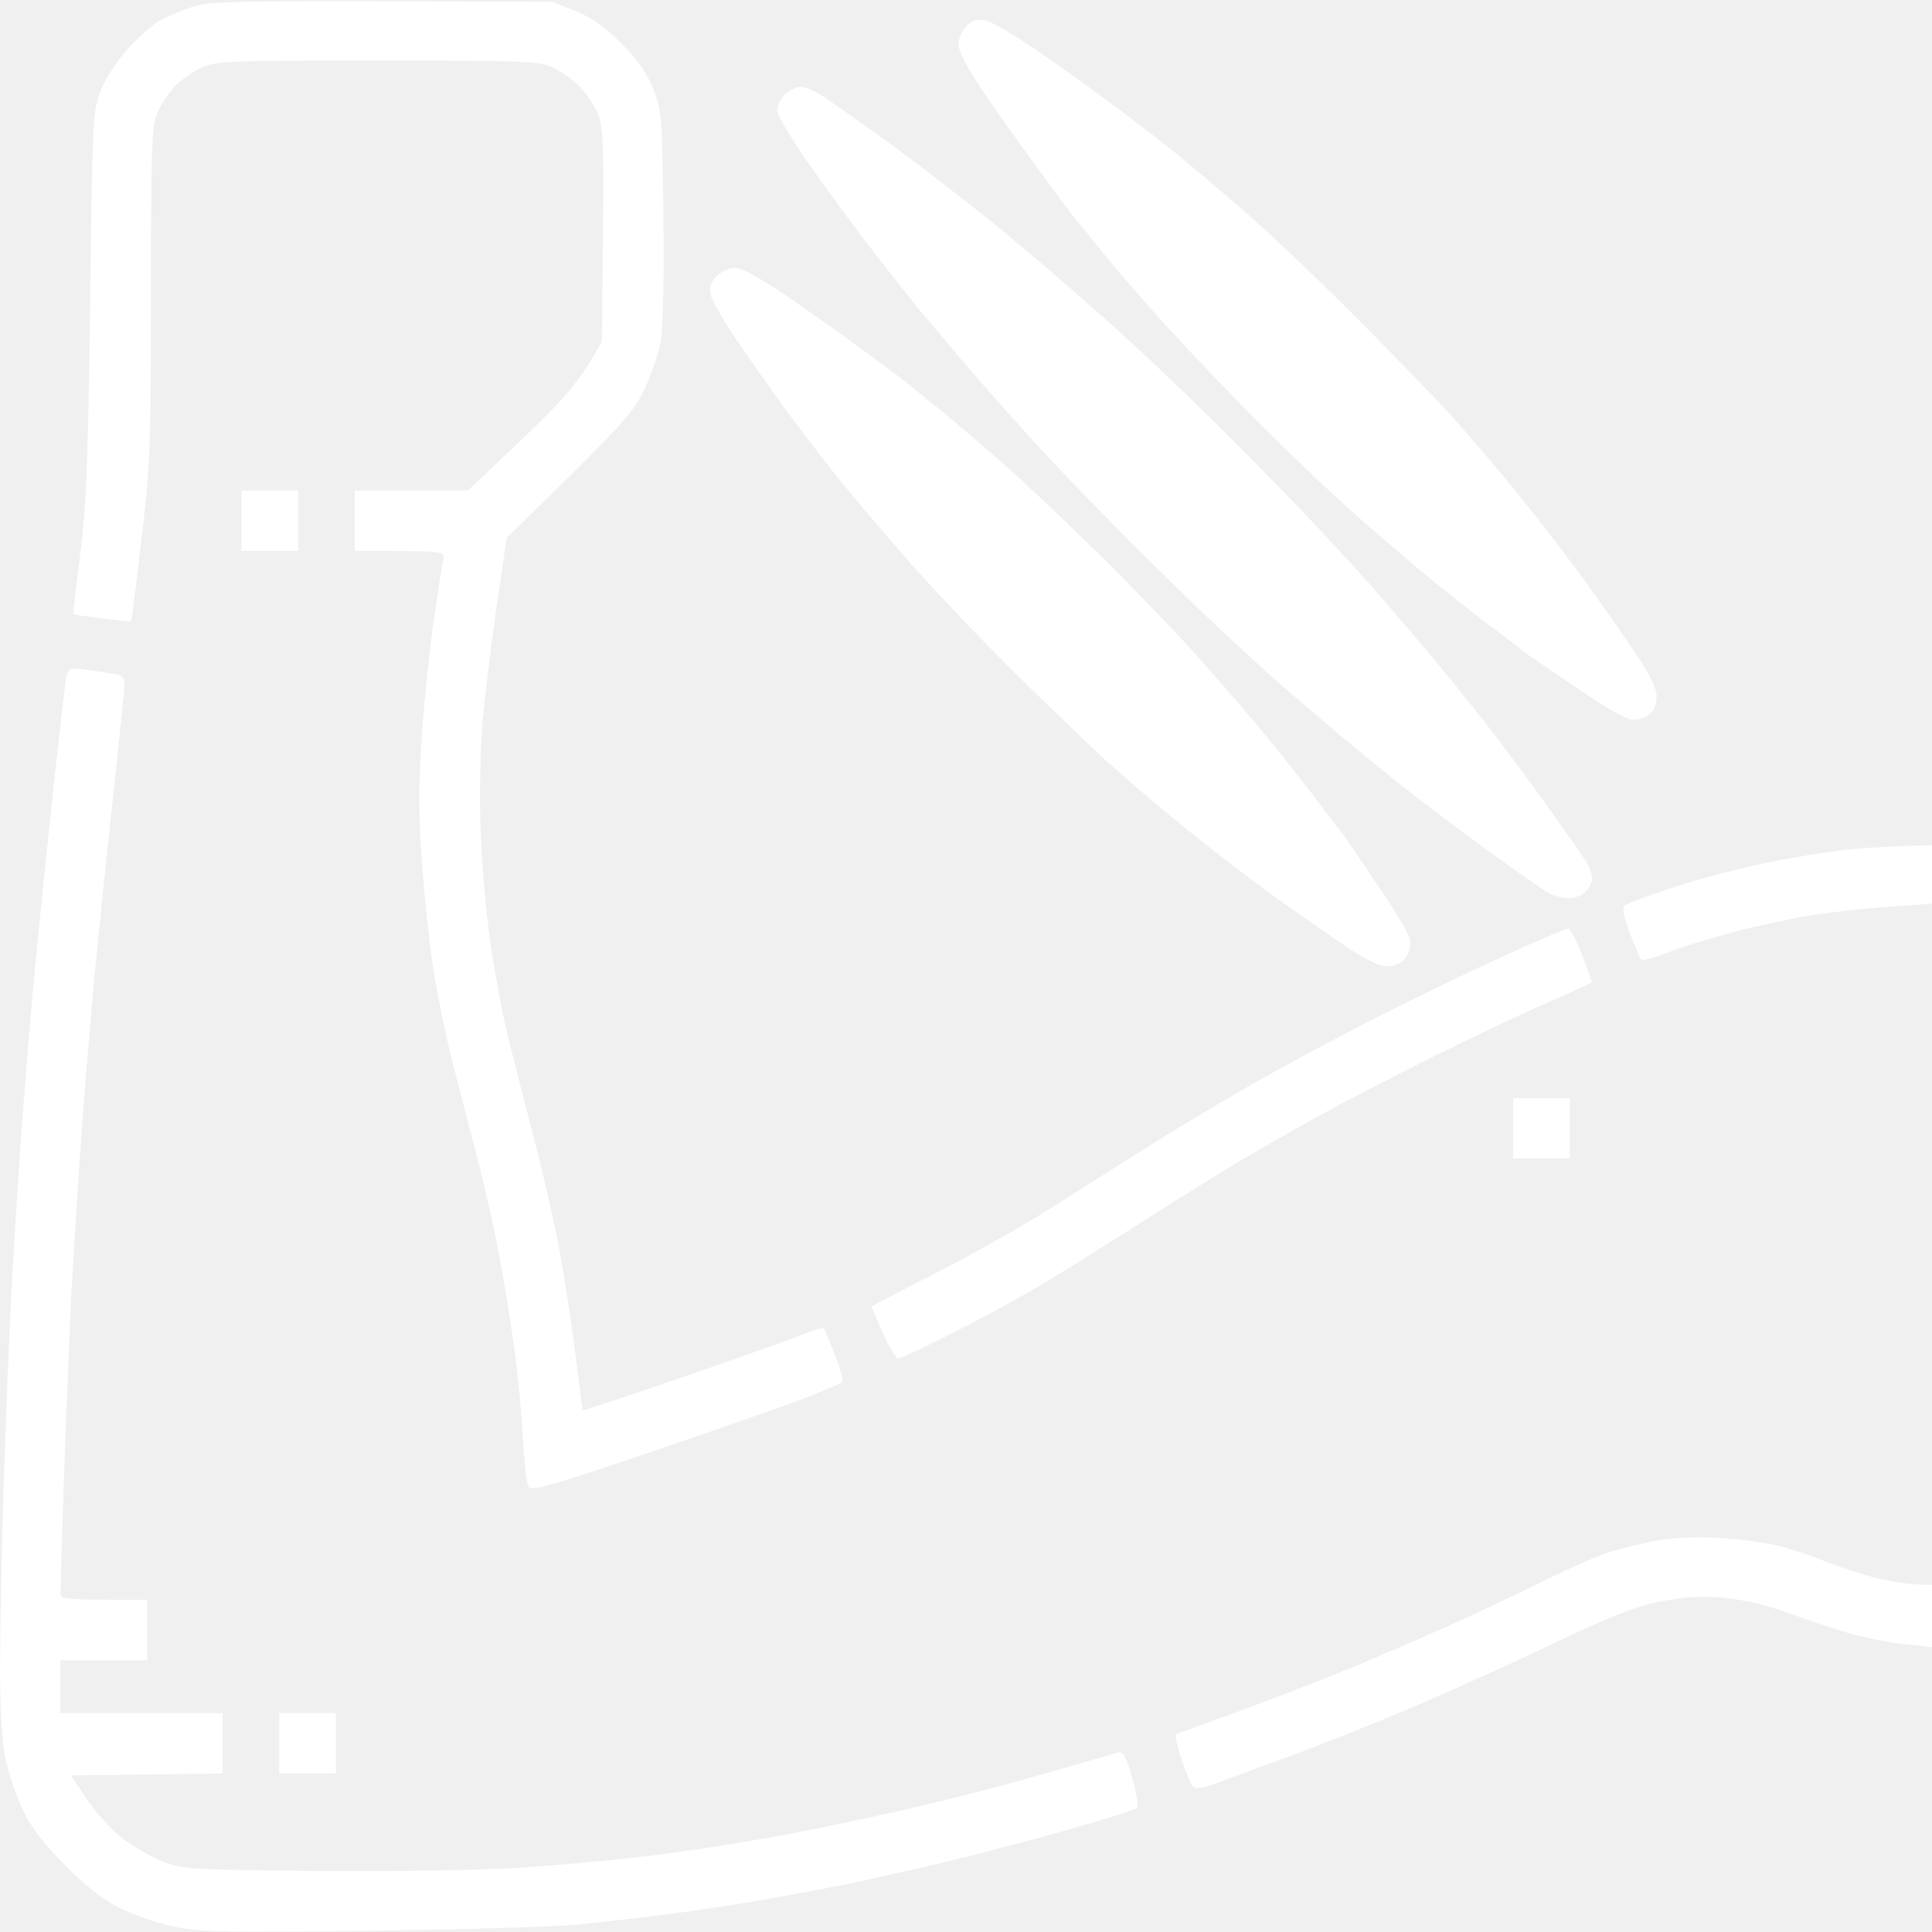
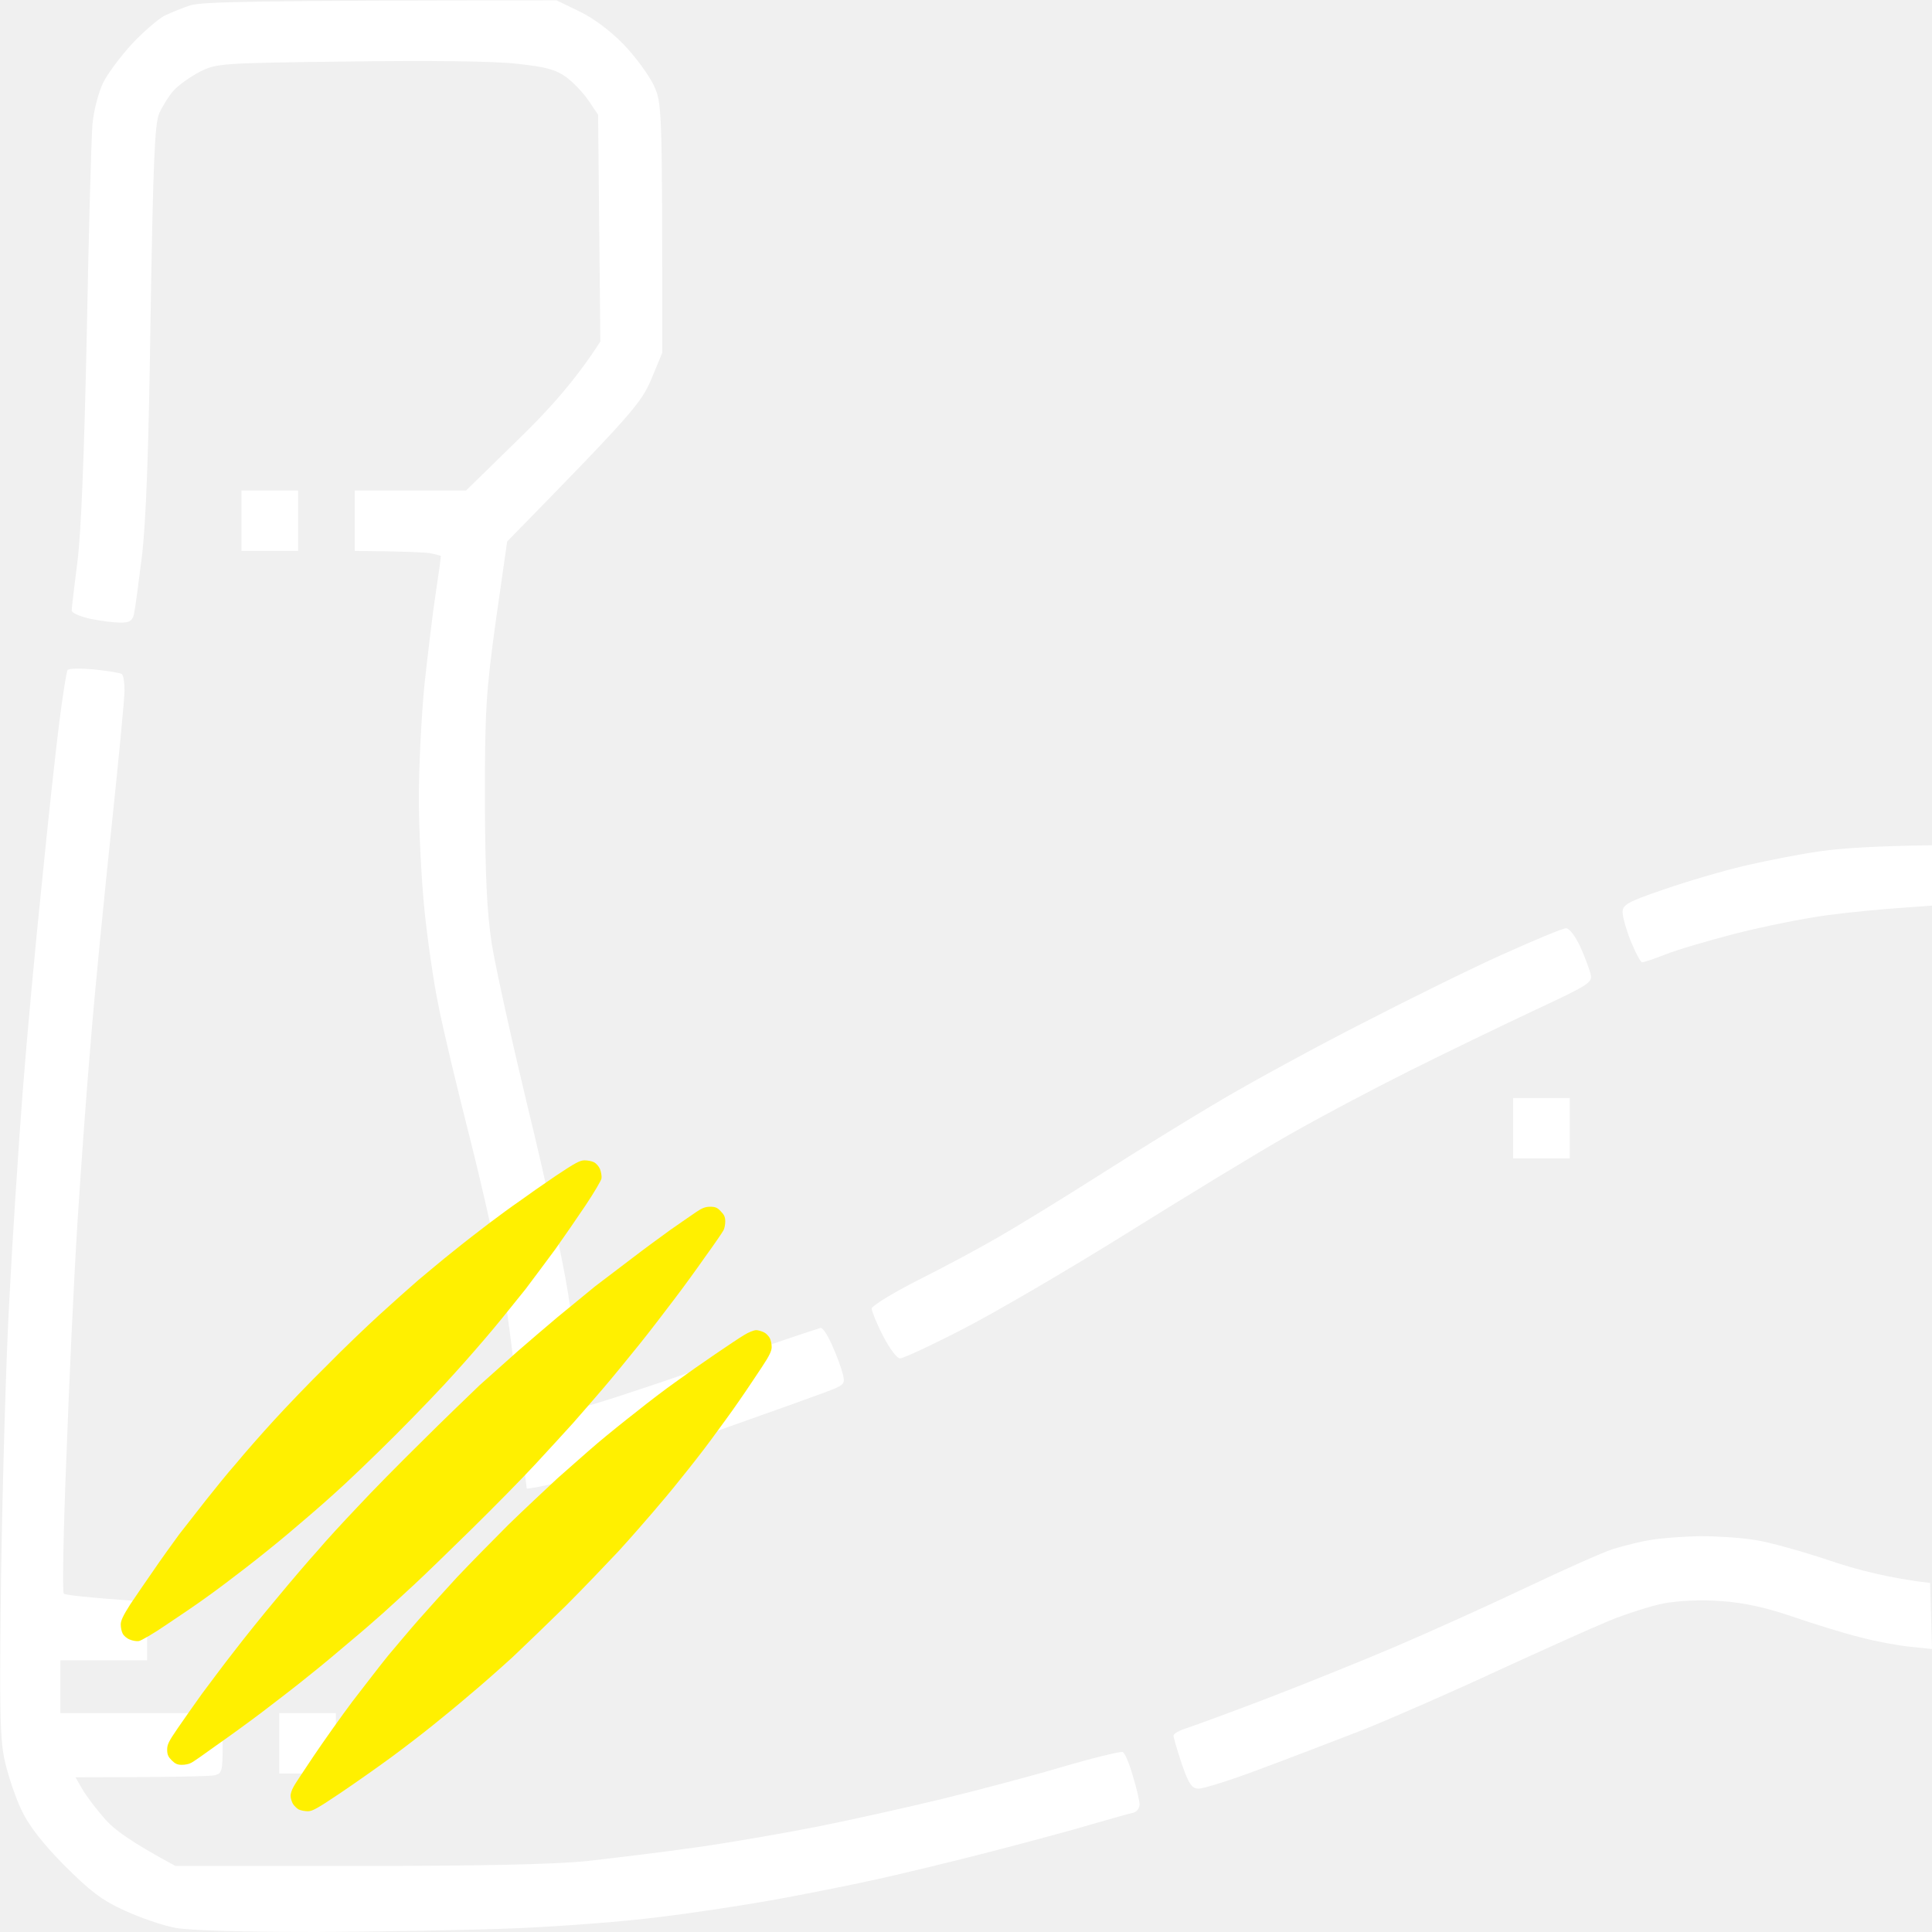
<svg xmlns="http://www.w3.org/2000/svg" version="1.2" viewBox="0 0 512 512" width="512" height="512">
-   <style>
- 		.s0 { fill: #ffffff } 
- 	</style>
-   <path id="Path 0" fill-rule="evenodd" class="s0" d="m146.5 0.5l6 2.41c4.23 1.7 7.8 4.21 12.09 8.5 4.3 4.31 6.79 7.85 8.49 12.09 2.29 5.73 2.41 7.22 2.73 33.5 0.21 16.71-0.08 29.85-0.73 33.5-0.59 3.3-2.6 9.15-4.47 13-2.93 6.05-5.64 9.18-36.33 39l-2.64 18c-1.45 9.9-3.14 23.85-3.76 31-0.65 7.49-0.86 19.78-0.5 29 0.34 8.8 1.54 22.3 2.68 30 1.13 7.7 3.1 18.27 4.38 23.5 1.27 5.23 4.38 17.38 6.9 27 2.53 9.63 5.7 23.57 7.06 31 1.35 7.43 3.23 19.8 4.17 27.5 0.94 7.7 1.76 14.12 1.82 14.26 0.06 0.14 11.14-3.52 24.61-8.14 13.47-4.63 27.76-9.69 31.75-11.26 3.99-1.57 7.41-2.63 7.59-2.36 0.19 0.27 1.5 3.43 2.91 7 1.42 3.57 2.28 6.84 1.92 7.25-0.37 0.42-5.17 2.47-10.67 4.56-5.5 2.09-23.86 8.5-40.8 14.25-25.95 8.8-30.93 10.2-31.65 8.94-0.47-0.82-1.12-6.45-1.45-12.5-0.32-6.05-1.29-16.4-2.16-23-0.86-6.6-2.65-17.85-3.98-25-1.33-7.15-4-19.07-5.94-26.5-1.94-7.43-4.86-18.68-6.48-25-1.63-6.32-3.88-17.13-5.01-24-1.12-6.87-2.57-20.15-3.22-29.5-0.91-13.11-0.9-20.89 0.02-34 0.65-9.35 2.08-23.07 3.17-30.5 1.09-7.43 2.21-14.51 2.49-15.75 0.51-2.24 0.44-2.25-23.49-2.25v-16h30l14.49-13.75c10.71-10.16 15.34-15.31 21.01-25.75l0.3-28c0.25-23.17 0.04-28.69-1.22-32-0.84-2.2-3-5.53-4.8-7.4-1.8-1.87-5.08-4.22-7.28-5.23-3.67-1.68-7.47-1.83-46.5-1.83-39.11 0-42.82 0.15-46.5 1.84-2.2 1.01-5.3 3.14-6.89 4.73-1.59 1.59-3.72 4.69-4.73 6.89-1.69 3.69-1.84 7.46-1.86 48-0.01 40.6-0.21 45.66-2.53 65.5-1.39 11.82-2.63 21.58-2.76 21.68-0.12 0.1-3.61-0.25-7.73-0.78-4.13-0.53-7.55-1.06-7.61-1.18-0.06-0.12 0.78-7.19 1.86-15.72 1.63-12.79 2.09-24.41 2.63-66.5 0.63-49.16 0.73-51.2 2.82-56.5 1.2-3.02 4.34-7.91 6.99-10.86 2.64-2.95 6.38-6.31 8.31-7.46 1.92-1.15 5.97-2.89 9-3.85 4.96-1.59 9.94-1.74 95.5-1.33zm-123.67 177.01c2.57 0.34 5.91 0.81 7.42 1.05 2.06 0.33 2.75 1.01 2.75 2.69 0 1.24-1.33 14.4-2.97 29.25-1.63 14.85-3.87 36.45-4.96 48-1.09 11.55-2.68 30.68-3.51 42.5-0.84 11.82-1.99 30.05-2.56 40.5-0.56 10.45-1.46 32.5-2 49-0.54 16.5-0.98 30.79-0.99 31.75-0.01 1.57 1.2 1.75 22.99 1.75v16h-23v14h43v16l-40.21 0.5 4.35 6.48c2.4 3.57 6.61 8.18 9.36 10.26 2.75 2.08 7.47 4.78 10.5 6 5.25 2.13 7.06 2.25 40 2.58 18.97 0.19 43.05-0.16 53.5-0.78 10.45-0.63 27.55-2.22 38-3.54 10.45-1.31 27.32-4.02 37.5-6.02 10.18-1.99 25.93-5.41 35-7.59 9.07-2.17 23.48-5.98 32-8.46 8.52-2.48 16.29-4.71 17.25-4.97 1.43-0.37 2.13 0.88 3.81 6.79 1.13 3.99 1.69 7.56 1.25 7.93-0.45 0.38-7.79 2.7-16.31 5.17-8.52 2.46-22.93 6.29-32 8.5-9.08 2.2-22.13 5.15-29 6.54-6.88 1.39-17.9 3.44-24.5 4.55-6.6 1.12-17.4 2.71-24 3.54-6.6 0.83-16.95 2-23 2.59-6.05 0.59-30.8 1.3-55 1.59-38.18 0.46-44.99 0.32-51.5-1.09-4.13-0.89-10.43-3.05-14-4.8-4.48-2.2-8.99-5.68-14.54-11.23-5.55-5.55-9.03-10.05-11.23-14.54-1.74-3.57-3.85-9.65-4.69-13.5-1.03-4.78-1.51-12.71-1.51-25 0-9.9 0.43-31.73 0.97-48.5 0.53-16.77 1.44-39.5 2.02-50.5 0.58-11 1.72-29.23 2.52-40.5 0.81-11.27 2.16-28.15 3-37.5 0.84-9.35 3.1-31.85 5.02-50 1.92-18.15 3.75-34.04 4.05-35.31 0.51-2.12 0.93-2.25 5.22-1.68zm489.17 46.49l0.01 15.5-11.25 0.77c-6.19 0.42-15.54 1.44-20.76 2.28-5.23 0.83-14.68 2.88-21 4.56-6.33 1.69-14.2 4.15-17.5 5.48-3.3 1.33-6.27 2.07-6.59 1.66-0.33-0.41-1.68-3.57-3-7.03-1.59-4.14-2.07-6.59-1.41-7.21 0.55-0.51 6.4-2.71 13-4.88 6.6-2.17 17.85-5.12 25-6.56 7.15-1.44 16.82-2.99 21.5-3.46 4.67-0.46 11.54-0.9 22-1.11zm-57 183.53c5.22 0.27 12.31 1.16 15.75 1.98 3.44 0.82 9.06 2.66 12.5 4.1 3.44 1.44 9.62 3.47 13.75 4.51 4.12 1.05 9.19 1.9 15 1.88l0.02 16.5-7.76-0.83c-4.27-0.46-11.14-1.88-15.26-3.16-4.13-1.27-11.33-3.69-16-5.37-5.21-1.88-11.59-3.32-16.5-3.73-5.8-0.49-10.34-0.21-16.5 1.01-6.52 1.29-12.92 3.79-27.5 10.74-10.45 4.98-26.88 12.44-36.5 16.57-9.63 4.13-24.48 10.09-33 13.24-8.53 3.16-17.86 6.6-20.74 7.64-3.43 1.24-5.54 1.55-6.12 0.89-0.48-0.55-1.84-3.81-3.01-7.25-1.17-3.44-1.79-6.44-1.38-6.67 0.41-0.23 6.37-2.43 13.25-4.87 6.87-2.45 19.47-7.25 28-10.67 8.52-3.42 22.47-9.38 31-13.24 8.52-3.86 20.22-9.38 26-12.27 5.77-2.89 12.97-6.05 16-7.04 3.02-0.98 8.65-2.39 12.5-3.12 4.28-0.81 10.69-1.14 16.5-0.84zm-193.86-402.13c1.57 0.33 7.25 3.6 12.61 7.26 5.36 3.66 14.02 9.82 19.25 13.68 5.22 3.87 12.87 9.71 17 12.99 4.12 3.28 13.35 11.06 20.5 17.3 7.15 6.23 21.32 19.78 31.5 30.11 10.17 10.33 20.3 20.81 22.5 23.28 2.2 2.48 6.51 7.42 9.57 10.99 3.07 3.57 8.95 10.76 13.08 15.99 4.13 5.22 10.42 13.55 13.99 18.5 3.56 4.95 9.06 12.82 12.2 17.5 4.11 6.1 5.72 9.42 5.69 11.75-0.02 2.21-0.75 3.75-2.28 4.83-1.3 0.91-3.3 1.35-4.75 1.05-1.38-0.29-6.1-2.95-10.5-5.9-4.4-2.96-10.25-6.9-13-8.76-2.75-1.85-5.23-3.62-5.5-3.92-0.28-0.31-3.2-2.55-6.5-4.98-3.3-2.43-10.73-8.25-16.5-12.94-5.78-4.69-16.13-13.56-23-19.72-6.88-6.16-19.48-18.33-28-27.05-8.53-8.72-18.65-19.45-22.5-23.85-3.85-4.39-7.45-8.49-8-9.11-0.55-0.63-1.9-2.21-3-3.52-1.1-1.31-3.8-4.63-6-7.38-2.2-2.75-4.24-5.23-4.53-5.5-0.29-0.28-4.82-6.35-10.07-13.5-5.24-7.15-12.08-16.83-15.21-21.5-3.45-5.16-5.68-9.58-5.68-11.25-0.01-1.51 0.95-3.7 2.13-4.85 1.59-1.56 2.89-1.95 5-1.5zm-48.89 17.62c1.24 0 4.05 1.24 6.25 2.74 2.2 1.5 8.05 5.61 13 9.14 4.95 3.53 13.95 10.28 20 15 6.05 4.72 11.9 9.33 13 10.24 1.1 0.9 7.17 6.03 13.5 11.38 6.32 5.36 16.9 14.73 23.5 20.82 6.6 6.09 18.3 17.39 26 25.12 7.7 7.73 17.37 17.67 21.5 22.11 4.12 4.43 9.32 10.05 11.54 12.49 2.23 2.44 9.02 10.29 15.1 17.44 6.08 7.15 14.85 17.95 19.48 24 4.64 6.05 11.8 15.72 15.92 21.5 4.12 5.77 8.27 11.74 9.23 13.25 0.95 1.51 1.72 3.54 1.7 4.5-0.01 0.96-0.8 2.55-1.75 3.53-0.94 0.98-2.96 1.77-4.47 1.75-1.51-0.02-3.76-0.56-5-1.21-1.24-0.64-6.98-4.57-12.75-8.72-5.78-4.15-15.45-11.34-21.5-15.98-6.05-4.63-16.85-13.4-24-19.48-7.15-6.08-15-12.87-17.44-15.1-2.44-2.22-8.06-7.42-12.49-11.54-4.44-4.13-14.38-13.8-22.11-21.5-7.73-7.7-19.03-19.4-25.12-26-6.09-6.6-15.46-17.18-20.82-23.5-5.35-6.33-10.48-12.4-11.38-13.5-0.91-1.1-5.53-6.95-10.26-13-4.74-6.05-12.74-16.85-17.78-24-5.19-7.35-9.16-13.98-9.14-15.25 0.02-1.24 0.94-3.15 2.04-4.25 1.1-1.1 3.01-1.99 4.25-1.98zm-17.5 47.97c1.77 0 6.49 2.54 13.25 7.13 5.77 3.92 15.45 10.78 21.5 15.24 6.05 4.46 11.22 8.34 11.5 8.62 0.27 0.29 2.75 2.31 5.5 4.5 2.75 2.19 5.5 4.44 6.12 5 0.61 0.56 2.41 2.1 4 3.43 1.58 1.32 6.25 5.36 10.38 8.97 4.12 3.61 14.63 13.55 23.34 22.09 8.72 8.54 20.89 21.15 27.06 28.03 6.16 6.87 15.04 17.22 19.73 23 4.69 5.77 10.51 13.2 12.94 16.5 2.43 3.3 4.67 6.22 4.98 6.5 0.3 0.27 2.07 2.75 3.92 5.5 1.86 2.75 5.8 8.6 8.76 13 2.95 4.4 5.61 9.12 5.9 10.5 0.3 1.45-0.14 3.45-1.05 4.75-1.08 1.53-2.62 2.26-4.83 2.28-2.33 0.03-5.65-1.58-11.75-5.69-4.68-3.14-12.55-8.64-17.5-12.2-4.95-3.57-13.28-9.86-18.5-13.99-5.23-4.13-12.42-10.01-15.99-13.08-3.57-3.06-8.5-7.37-10.97-9.57-2.46-2.2-12.31-11.65-21.87-21-9.57-9.35-23.32-23.75-30.56-32-7.23-8.25-16.34-19.05-20.23-24-3.89-4.95-9.55-12.38-12.57-16.5-3.02-4.13-8.48-11.89-12.15-17.25-3.66-5.36-6.95-10.99-7.29-12.5-0.47-2.03-0.08-3.34 1.5-5 1.19-1.26 3.33-2.25 4.88-2.26zm-130.75 59.01h15v16h-15zm351.5 116.05c0.55-0.01 2.24 3.12 3.75 6.96 1.51 3.85 2.64 7.15 2.5 7.34-0.14 0.2-5.65 2.72-12.25 5.61-6.6 2.9-20.33 9.41-30.5 14.47-10.18 5.07-23.68 12.07-30 15.56-6.33 3.5-16 9.05-21.5 12.34-5.5 3.28-17.88 11.02-27.5 17.18-9.63 6.17-22 13.81-27.5 16.97-5.5 3.17-15.29 8.41-21.75 11.64-6.46 3.23-12.2 5.88-12.75 5.88-0.55 0-2.36-3.04-4.02-6.75-1.67-3.71-3.02-6.86-3-7 0.01-0.14 7.56-4.07 16.77-8.74 9.21-4.67 23.05-12.48 30.75-17.35 7.7-4.87 19.17-12.14 25.5-16.15 6.32-4.01 18.47-11.3 27-16.2 8.52-4.89 23.6-13 33.5-18.03 9.9-5.02 25.2-12.41 34-16.41 8.8-4.01 16.45-7.3 17-7.32zm-14.5 44.95h15v16h-15zm-327 163h15v16h-15z" />
+   <style>.a{fill:#fff}.b{fill:#fff000}</style>
+   <path fill-rule="evenodd" class="a" d="m147.5 0.1l6 2.9c3.6 1.7 8.2 5.1 11.7 8.7 3.1 3.2 6.7 8.1 8 10.8 2.3 4.9 2.3 5.5 2.3 71l-2.9 7c-2.7 6.3-4.7 8.8-38.2 43l-3 21c-2.6 19-2.9 23.5-2.9 47.5 0.1 20.1 0.5 29.3 1.8 38 1 6.3 5.4 26.1 9.7 44 4.4 17.9 9.1 39.7 10.5 48.5 1.4 8.8 2.9 19.1 3.3 22.9 0.4 3.7 1 7 1.5 7.2 0.4 0.2 14.3-4.3 31-10.1 16.6-5.8 30.7-10.5 31.2-10.6 0.6 0 2 2.2 3.1 4.8 1.2 2.6 2.4 6 2.8 7.6 0.6 2.6 0.3 2.8-5.1 4.8-3.2 1.2-12.1 4.4-19.8 7.1-7.7 2.8-22.5 7.9-33 11.4-10.4 3.4-20.6 6.4-25.9 6.9l-0.7-5.5c-0.4-3-1.2-11.6-1.9-19-0.6-7.4-2.2-20.2-3.6-28.5-1.4-8.2-5.4-26.2-8.9-40-3.5-13.7-7.3-29.7-8.4-35.5-1.2-5.8-2.8-16.9-3.6-24.7-0.8-7.9-1.5-21.3-1.5-29.8 0-8.5 0.7-22.1 1.5-30.2 0.9-8.2 2.2-19.1 3-24.3 0.8-5.2 1.4-9.6 1.3-9.7-0.2-0.1-1.4-0.4-2.8-0.7-1.4-0.2-6.4-0.5-20-0.6v-16h29.5l13.6-13.3c8-7.7 15.4-15.9 22-26.2l-0.6-60.1-2.5-3.7c-1.4-2.1-4.1-4.9-6-6.3-2.8-2-5.5-2.7-13-3.5-5.7-0.7-23.4-0.9-44.5-0.6-34.2 0.4-35.1 0.5-39.5 2.7-2.5 1.3-5.6 3.5-6.9 4.9-1.3 1.4-3 4.2-3.9 6.1-1.2 2.9-1.6 12.4-2.3 54-0.5 36-1.2 54.2-2.3 63.5-0.9 7.2-1.8 14-2.1 15.3-0.4 1.7-1.2 2.2-3.5 2.2-1.6 0-5.2-0.4-8-1-2.8-0.6-5-1.6-5-2.2 0-0.7 0.7-6.5 1.5-12.8 1-7.6 1.8-28.1 2.5-60.5 0.5-26.9 1.2-51.9 1.5-55.5 0.3-3.6 1.6-8.5 2.8-11 1.2-2.5 4.7-7.1 7.7-10.4 3-3.2 6.9-6.5 8.5-7.4 1.7-0.8 4.8-2.1 7-2.8 3-0.9 15.9-1.3 97-1.3zm-122.6 177.3c3.6 0.4 6.9 0.9 7.3 1.2 0.5 0.2 0.8 2.2 0.8 4.4 0 2.2-1.6 18.7-3.5 36.7-1.9 18.1-4.4 43.2-5.4 55.8-1.1 12.6-2.7 34.7-3.6 49-0.9 14.3-2.2 42-2.9 61.5-0.8 19.5-1.1 35.8-0.7 36.3 0.3 0.4 5.4 1 22.1 2.2v15.5h-23v14h43v8c0 7.5-0.1 8-2.3 8.5-1.2 0.2-10 0.5-36.7 0.5l1.8 3.1c0.9 1.6 3.5 5.1 5.8 7.7 2.4 2.9 7 6.3 18.9 12.7h48c32.5 0 52.2-0.4 61-1.3 7.2-0.8 20.4-2.4 29.5-3.7 9.1-1.3 23.5-3.8 32-5.5 8.5-1.7 22.9-4.9 32-7.1 9.1-2.2 23.5-6 32-8.5 8.5-2.5 15.9-4.3 16.5-4.1 0.6 0.2 1.8 3.1 2.7 6.3 1 3.2 1.8 6.7 1.8 7.6 0 1-0.8 2-1.7 2.2-1 0.2-5.9 1.6-10.8 3-4.9 1.5-16.9 4.7-26.5 7.2-9.6 2.5-23.3 5.8-30.5 7.4-7.2 1.6-19.3 4-27 5.4-7.7 1.4-21.4 3.5-30.5 4.6-9.1 1.2-26.2 2.5-38 3-11.8 0.5-35.7 0.9-53 1-18.7 0-33.9-0.4-37.5-1.1-3.3-0.6-9.4-2.7-13.5-4.6-6-2.7-9.2-5.2-16.1-12.1-5.7-5.8-9.4-10.6-11.2-14.5-1.5-3.1-3.4-8.7-4.3-12.5-1.4-5.8-1.6-12.3-1.1-50.7 0.4-24.2 1.3-56.8 2.2-72.5 0.8-15.7 2.4-40.2 3.5-54.5 1.1-14.3 3.4-39.3 5.1-55.5 1.6-16.2 3.7-35.4 4.6-42.5 0.9-7.1 1.9-13.4 2.2-13.9 0.2-0.5 3.4-0.5 7-0.2zm487.1 46.6v16l-8.3 0.6c-4.5 0.3-13.2 1.1-19.2 1.9-6.1 0.8-17.1 3-24.5 4.9-7.4 1.9-15.9 4.4-18.8 5.6-2.8 1.1-5.5 2-6 2-0.4 0.1-1.7-2.4-3-5.5-1.2-3-2.2-6.5-2.2-7.8 0-1.9 1.3-2.7 10.7-5.9 6-2.1 15.8-5 21.8-6.4 6-1.4 15.3-3.2 20.5-3.9 5.2-0.7 13.9-1.3 29-1.5zm-61.5 183.1c4.4 0 10.9 0.4 14.5 1 3.6 0.5 12.5 3 19.7 5.4 7.3 2.5 16.3 4.8 26.8 6l0.5 17.5-5.8-0.6c-3.1-0.3-9.1-1.4-13.2-2.5-4.1-1-12.2-3.5-18-5.5-7.4-2.5-13-3.7-19-4.1-5.1-0.4-11.1-0.1-15 0.6-3.6 0.7-10.1 2.8-14.5 4.6-4.4 1.8-17.7 7.8-29.5 13.2-11.8 5.5-28 12.6-36 15.8-8 3.1-20.5 7.9-27.8 10.6-7.2 2.7-14.2 4.9-15.5 4.9-1.8 0-2.6-1-4.5-6.5-1.2-3.6-2.2-7-2.2-7.5 0-0.6 1.7-1.5 3.7-2.1 2.1-0.7 11.4-4.1 20.8-7.7 9.4-3.6 24.6-9.7 34-13.7 9.4-4 25.1-11.1 35-15.8 9.9-4.7 20.2-9.3 23-10.2 2.7-0.8 7.2-2 10-2.4 2.7-0.5 8.6-0.9 13-1zm-386.5-277.1h15v16h-15zm351 116c0.9 0 2.4 2 3.7 4.7 1.2 2.6 2.4 5.9 2.8 7.3 0.6 2.4 0 2.8-15.2 9.9-8.7 4.1-23.4 11.2-32.8 15.9-9.4 4.7-23.8 12.3-32 17-8.3 4.7-27.6 16.5-43 26.1-15.4 9.6-34.9 21-43.3 25.3-8.3 4.3-15.9 7.8-16.7 7.8-0.8 0-2.8-2.7-4.5-6-1.7-3.3-3-6.6-3-7.2 0-0.7 5.5-4.1 12.2-7.5 6.8-3.4 16.3-8.5 21.3-11.4 4.9-2.8 17.3-10.4 27.5-16.9 10.2-6.5 24.8-15.5 32.5-20 7.7-4.5 24.1-13.5 36.5-19.8 12.4-6.4 29.2-14.7 37.5-18.4 8.2-3.7 15.7-6.8 16.5-6.8zm-14 45h15v16h-15zm-327 163h15v16h-15z" />
+   <path class="b" d="m147.3 311.6c-3.4 2.3-7.7 5.3-9.6 6.7-1.9 1.3-5.6 4-8.1 5.9-2.5 1.9-6.9 5.3-9.6 7.5-2.8 2.2-6.8 5.6-9.1 7.5-2.2 1.9-6.8 6-10.2 9.1-3.4 3.1-9.8 9.2-14.2 13.7-4.5 4.4-10.7 10.9-13.9 14.4-3.2 3.5-7.7 8.6-10 11.4-2.4 2.7-5.9 7.1-7.9 9.6-2 2.5-5.2 6.7-7.2 9.2-1.9 2.6-5 6.9-6.9 9.7-1.9 2.7-4.6 6.7-6.1 8.9-1.9 3-2.5 4.3-2.5 5.3 0 0.8 0.2 1.8 0.5 2.4 0.3 0.6 1.1 1.3 1.9 1.6 0.7 0.3 1.8 0.5 2.4 0.4 0.6-0.1 3.9-2 7.1-4.2 3.3-2.2 8.2-5.5 10.8-7.4 2.7-1.9 7.3-5.4 10.4-7.8 3-2.3 8.1-6.4 11.3-9.1 3.2-2.7 8.6-7.3 12-10.4 3.4-3 10.8-10.1 16.4-15.7 5.6-5.6 12.7-13 15.7-16.4 3.1-3.4 7.7-8.7 10.2-11.7 2.6-3.1 6.4-7.9 8.6-10.6 2.1-2.8 5.7-7.6 7.9-10.6 2.2-3.1 5.8-8.3 8-11.6 2.2-3.3 4.1-6.5 4.2-7.1 0.1-0.6-0.1-1.7-0.4-2.5-0.3-0.7-1-1.5-1.6-1.8-0.6-0.3-1.7-0.5-2.5-0.5-1.2 0-2.5 0.7-7.6 4.1zm49.9 42.2c-1.2 0.7-4.6 3-7.7 5.1-3.1 2.1-7.8 5.4-10.4 7.3-2.7 1.9-7.3 5.4-10.4 7.9-3.1 2.4-7.8 6.2-10.4 8.4-2.7 2.3-7.4 6.5-10.6 9.3-3.1 2.9-9 8.4-13 12.3-4 4-10.1 10.2-13.6 13.9-3.4 3.7-8 8.8-10.2 11.3-2.2 2.5-5.8 6.8-8 9.4-2.2 2.7-6.4 8.2-9.5 12.2-3 4-7.6 10.5-10.3 14.5-2.6 3.9-5.1 7.6-5.4 8.3-0.4 0.7-0.7 1.7-0.7 2.2 0 0.6 0.3 1.5 0.6 2.1 0.3 0.5 1 1.2 1.5 1.5 0.6 0.3 1.7 0.5 2.5 0.5 1.2 0 2.6-0.8 8.7-4.9 4-2.7 10.1-7 13.5-9.5 3.4-2.5 8.2-6.2 10.8-8.3 2.5-2 6.9-5.6 9.8-8.1 2.9-2.4 8-6.9 11.4-10 3.3-3.1 9.7-9.3 14.2-13.7 4.5-4.5 10.7-11 13.9-14.4 3.2-3.5 7.2-8.1 9-10.2 1.9-2.2 5.2-6.1 7.4-8.9 2.2-2.7 5.9-7.4 8.1-10.4 2.2-3 5.6-7.6 7.5-10.4 1.9-2.7 4.6-6.8 6-8.9 2-3 2.6-4.3 2.6-5.3 0-0.8-0.2-1.8-0.5-2.4-0.3-0.5-0.9-1.2-1.5-1.5-0.6-0.3-1.6-0.6-2.1-0.6-0.6 0-2.1 0.6-3.2 1.3zm-12.7-32.6c-1.2 0.8-4.2 2.9-6.8 4.7-2.5 1.8-7 5.1-10 7.4-2.9 2.2-7.4 5.6-10 7.6-2.5 2.1-7 5.7-10 8.2-3 2.5-7.6 6.5-10.4 8.9-2.7 2.4-7.3 6.5-10.2 9.1-2.8 2.7-9.8 9.4-15.3 14.9-5.6 5.5-13.3 13.3-17 17.3-3.8 4-8.6 9.2-10.6 11.6-2.1 2.3-6.9 7.9-10.7 12.5-3.8 4.5-9 11-11.6 14.4-2.6 3.3-6.3 8.3-8.4 11.1-2 2.8-4.9 6.9-6.4 9.1-2.4 3.5-2.8 4.3-2.8 5.7 0 1.3 0.3 1.9 1.2 2.8 0.9 0.9 1.5 1.2 2.7 1.2 0.8 0 1.9-0.2 2.4-0.5 0.5-0.2 3.5-2.3 6.8-4.7 3.3-2.3 8.8-6.3 12.1-8.8 3.4-2.6 8.9-6.8 12.2-9.5 3.3-2.6 8.3-6.8 11.1-9.2 2.9-2.4 6.8-5.8 8.7-7.5 1.9-1.7 5.6-5.1 8.3-7.6 2.6-2.4 9.4-9 15.1-14.6 5.7-5.6 13.4-13.4 17-17.3 3.7-4 8.1-8.8 9.9-10.8 1.8-2 5.3-6.1 7.9-9.1 2.5-2.9 6.9-8.3 9.8-11.9 2.9-3.6 7-9 9.2-11.9 2.3-3 6-8.1 8.3-11.4 2.4-3.3 4.5-6.4 4.7-6.8 0.3-0.5 0.5-1.6 0.5-2.4 0-1.2-0.3-1.8-1.2-2.7-0.9-1-1.5-1.2-2.8-1.2-1.2 0-2.1 0.3-3.7 1.4z" />
</svg>
